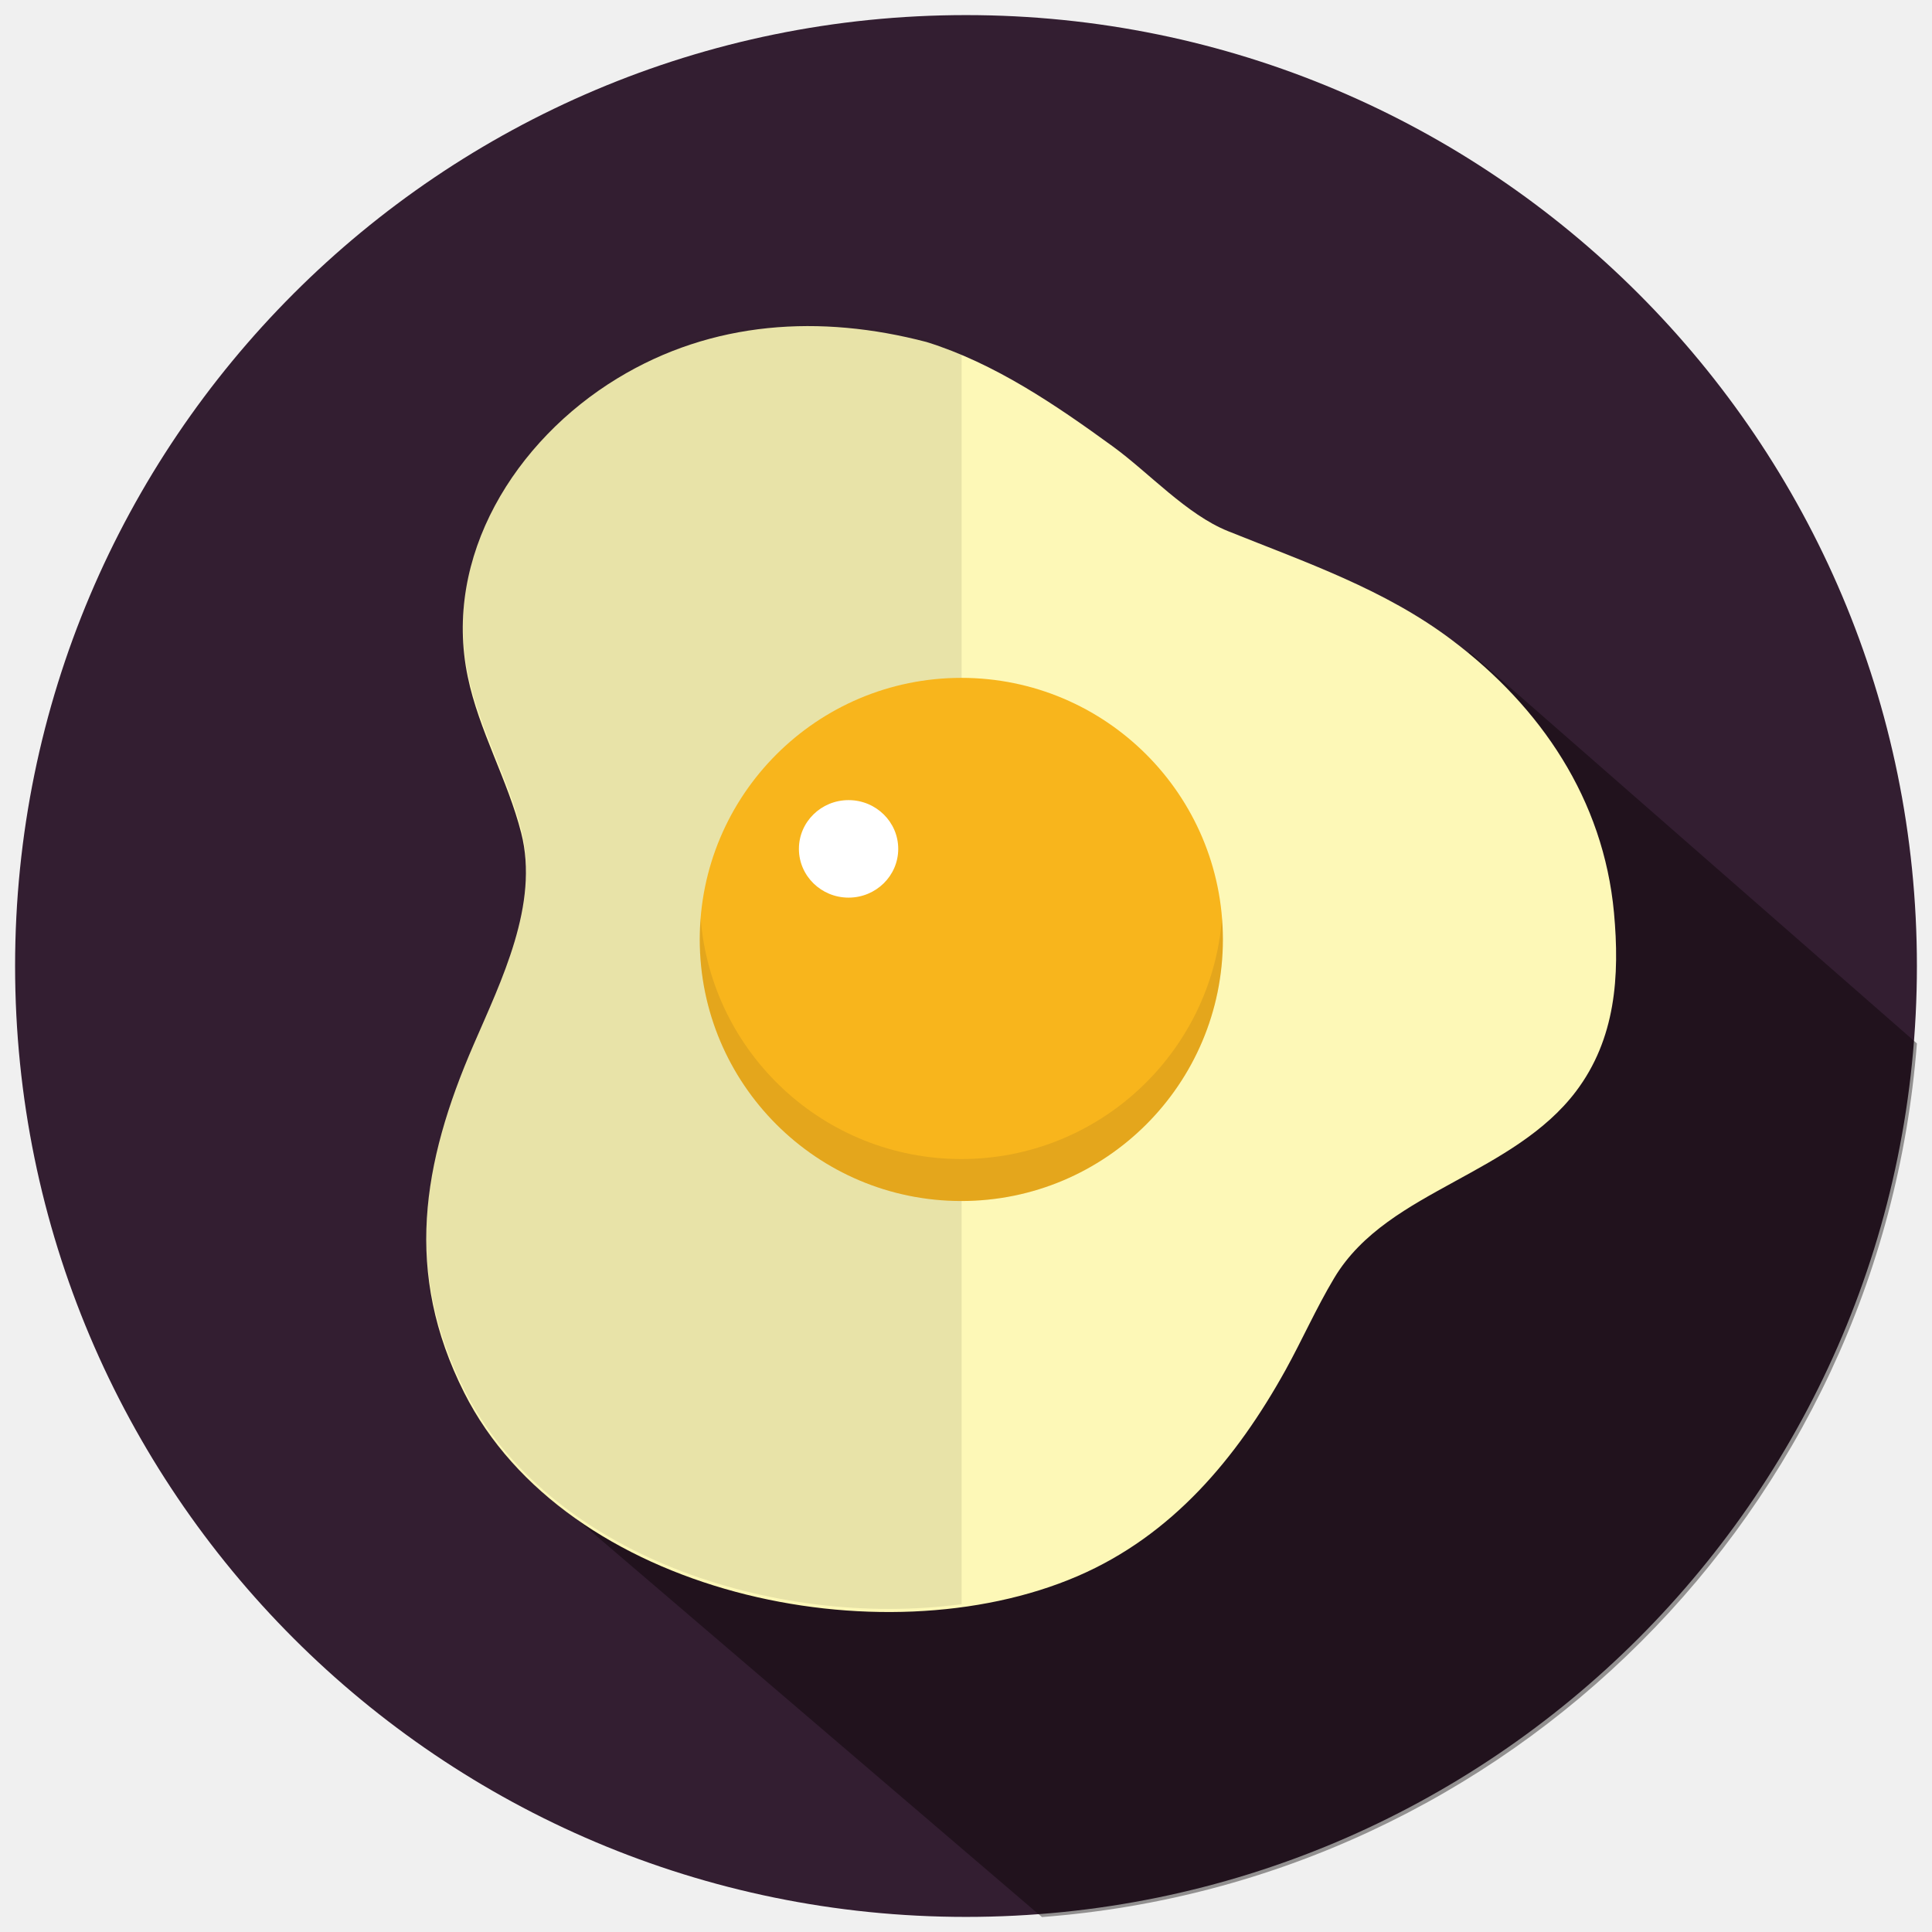
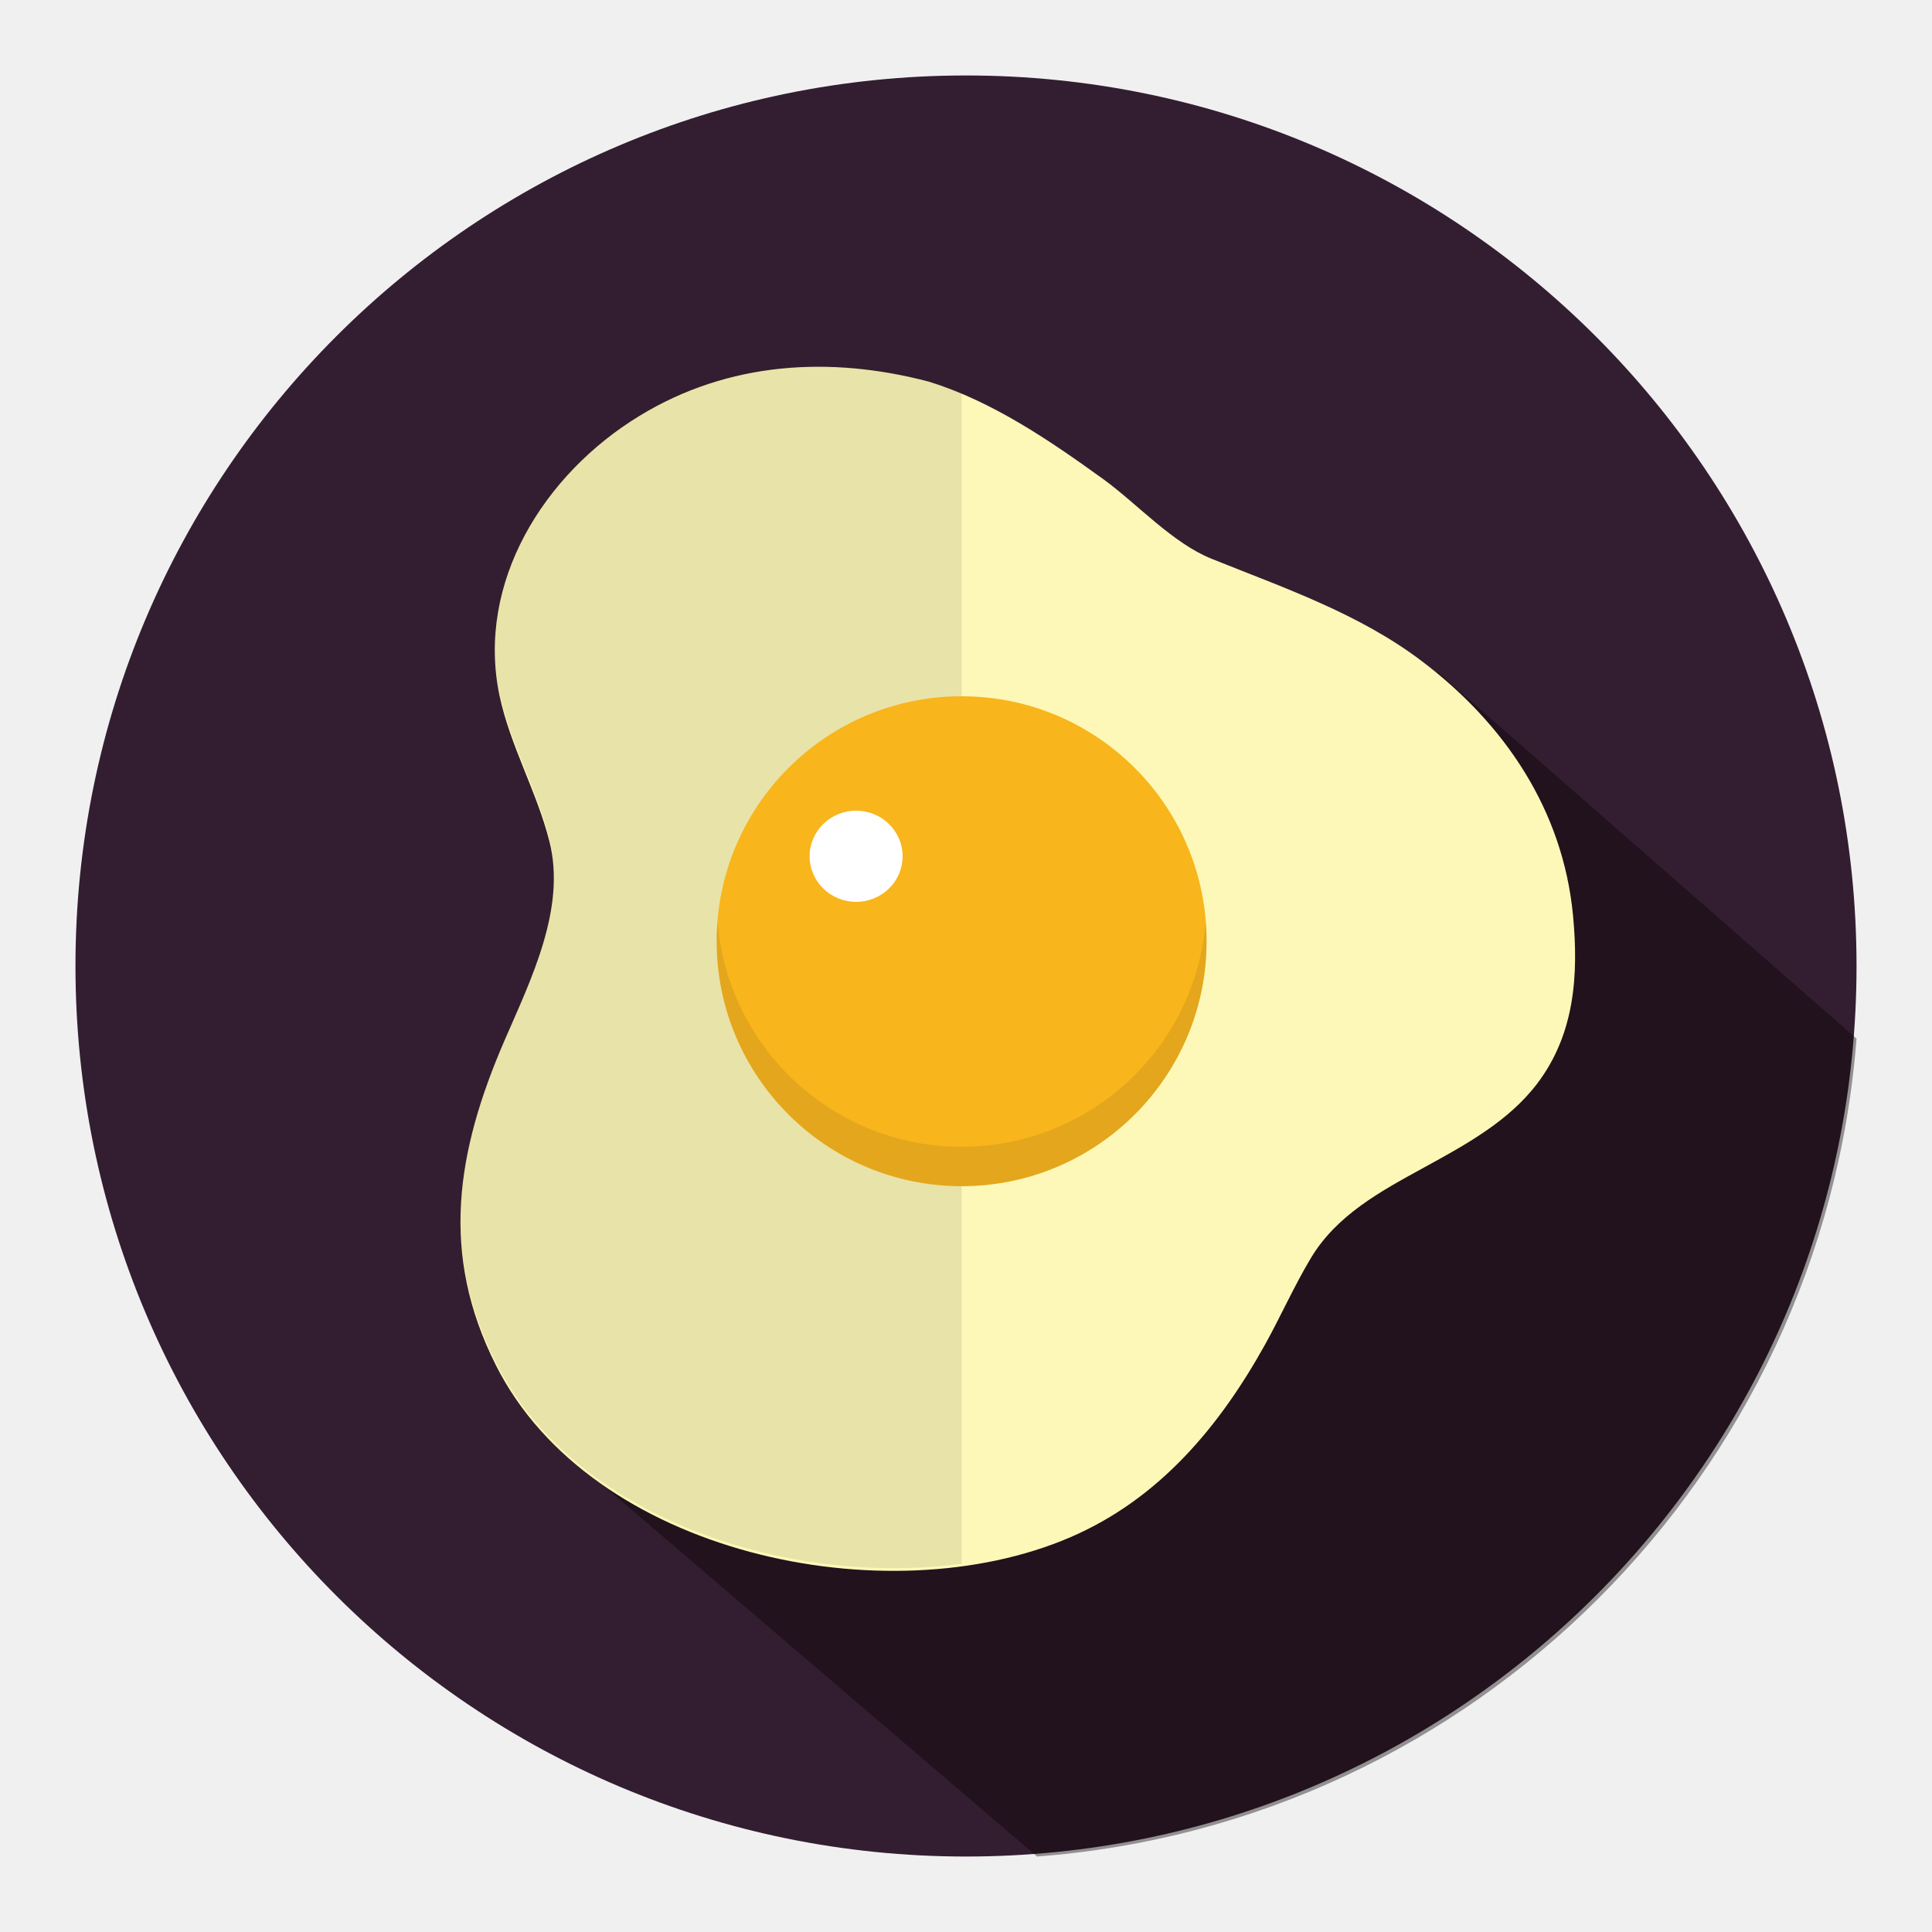
<svg xmlns="http://www.w3.org/2000/svg" width="128" height="128" viewBox="0 0 128 128">
-   <circle fill="#331E31" cx="64" cy="64" r="63" />
-   <path opacity=".4" fill="#060001" d="M127 69.13l-29.64-25.93-37.96 27.4-22.81 28.66 32.44 27.75c30.91-2.34 55.58-26.98 57.97-57.88z" />
-   <path fill="#FDF8B7" d="M61.39 22.66c-7.02-1.84-14.2-1.42-20.49 2.41-6.77 4.12-11.57 11.8-9.91 19.77.74 3.57 2.64 6.81 3.54 10.34 1.21 4.73-1.33 9.81-3.16 14.05-3.41 7.86-4.62 15.09-.62 23.03 6.73 13.37 27.63 17.77 40.65 12.16 6.26-2.7 10.53-7.81 13.77-13.65 1.11-2.01 2.04-4.12 3.22-6.09 1.82-3.05 4.96-4.74 7.98-6.4 2.92-1.6 5.99-3.26 8.04-5.97 2.63-3.48 2.91-7.63 2.52-11.85-.7-7.49-4.84-13.61-10.73-18.05-4.46-3.37-9.72-5.16-14.84-7.22-2.74-1.1-5.25-3.88-7.63-5.61-3.78-2.75-7.84-5.52-12.34-6.92M44.51 27.37" />
-   <path opacity=".1" fill="#241C1D" d="M63.69 23.32c-.75-.32-1.52-.61-2.29-.86-7.02-1.85-14.2-1.42-20.49 2.41-6.77 4.12-11.57 11.8-9.91 19.77.74 3.57 2.64 6.81 3.54 10.34 1.21 4.73-1.33 9.81-3.16 14.05-3.41 7.86-4.62 15.09-.62 23.03 5.51 10.95 20.54 15.88 32.95 14.22v-82.96z" />
-   <circle fill="#F8B51C" cx="63.69" cy="62.24" r="17.33" />
-   <ellipse fill="#fff" cx="56.22" cy="56.24" rx="3.29" ry="3.23" />
-   <path opacity=".1" fill="#241C1D" d="M63.69 76.79c-9.1 0-16.56-7.02-17.27-15.94-.04.46-.06.92-.06 1.39 0 9.57 7.76 17.33 17.33 17.33s17.33-7.76 17.33-17.33c0-.47-.02-.93-.06-1.39-.71 8.92-8.17 15.94-17.27 15.94z" />
+   <circle fill="#331E31" cx="64" cy="64" r="59" />
+   <path opacity=".4" fill="#060001" d="M123 68.81l-27.76-24.29-35.55 25.66-21.36 26.84 30.38 25.98c28.95-2.19 52.05-25.26 54.29-54.19z" />
+   <path fill="#FDF8B7" d="M61.56 25.29c-6.57-1.73-13.3-1.33-19.19 2.26-6.34 3.86-10.83 11.05-9.28 18.51.7 3.34 2.47 6.37 3.31 9.68 1.13 4.43-1.24 9.19-2.96 13.16-3.19 7.36-4.33 14.13-.58 21.56 6.3 12.52 25.88 16.64 38.07 11.38 5.86-2.53 9.86-7.31 12.9-12.79 1.04-1.88 1.91-3.85 3.02-5.7 1.71-2.86 4.65-4.44 7.48-5.99 2.73-1.5 5.61-3.05 7.53-5.59 2.46-3.26 2.73-7.14 2.36-11.09-.66-7.01-4.54-12.74-10.05-16.9-4.17-3.15-9.11-4.83-13.9-6.76-2.57-1.03-4.92-3.63-7.14-5.25-3.56-2.57-7.36-5.17-11.57-6.48M45.75 29.7" />
+   <path opacity=".1" fill="#241C1D" d="M63.71 25.91c-.71-.3-1.42-.57-2.15-.8-6.57-1.73-13.3-1.33-19.19 2.26-6.34 3.86-10.83 11.05-9.28 18.51.7 3.34 2.47 6.37 3.31 9.68 1.13 4.43-1.24 9.19-2.96 13.16-3.19 7.36-4.33 14.13-.58 21.56 5.16 10.26 19.23 14.87 30.85 13.32v-77.69z" />
+   <circle fill="#F8B51C" cx="63.71" cy="62.36" r="16.23" />
+   <ellipse fill="#fff" cx="56.72" cy="56.73" rx="3.08" ry="3.02" />
+   <path opacity=".1" fill="#241C1D" d="M63.71 75.98c-8.52 0-15.51-6.57-16.17-14.93-.03.43-.06.86-.06 1.3 0 8.96 7.27 16.23 16.23 16.23s16.23-7.27 16.23-16.23c0-.44-.02-.87-.06-1.3-.66 8.36-7.65 14.93-16.17 14.93z" />
</svg>
